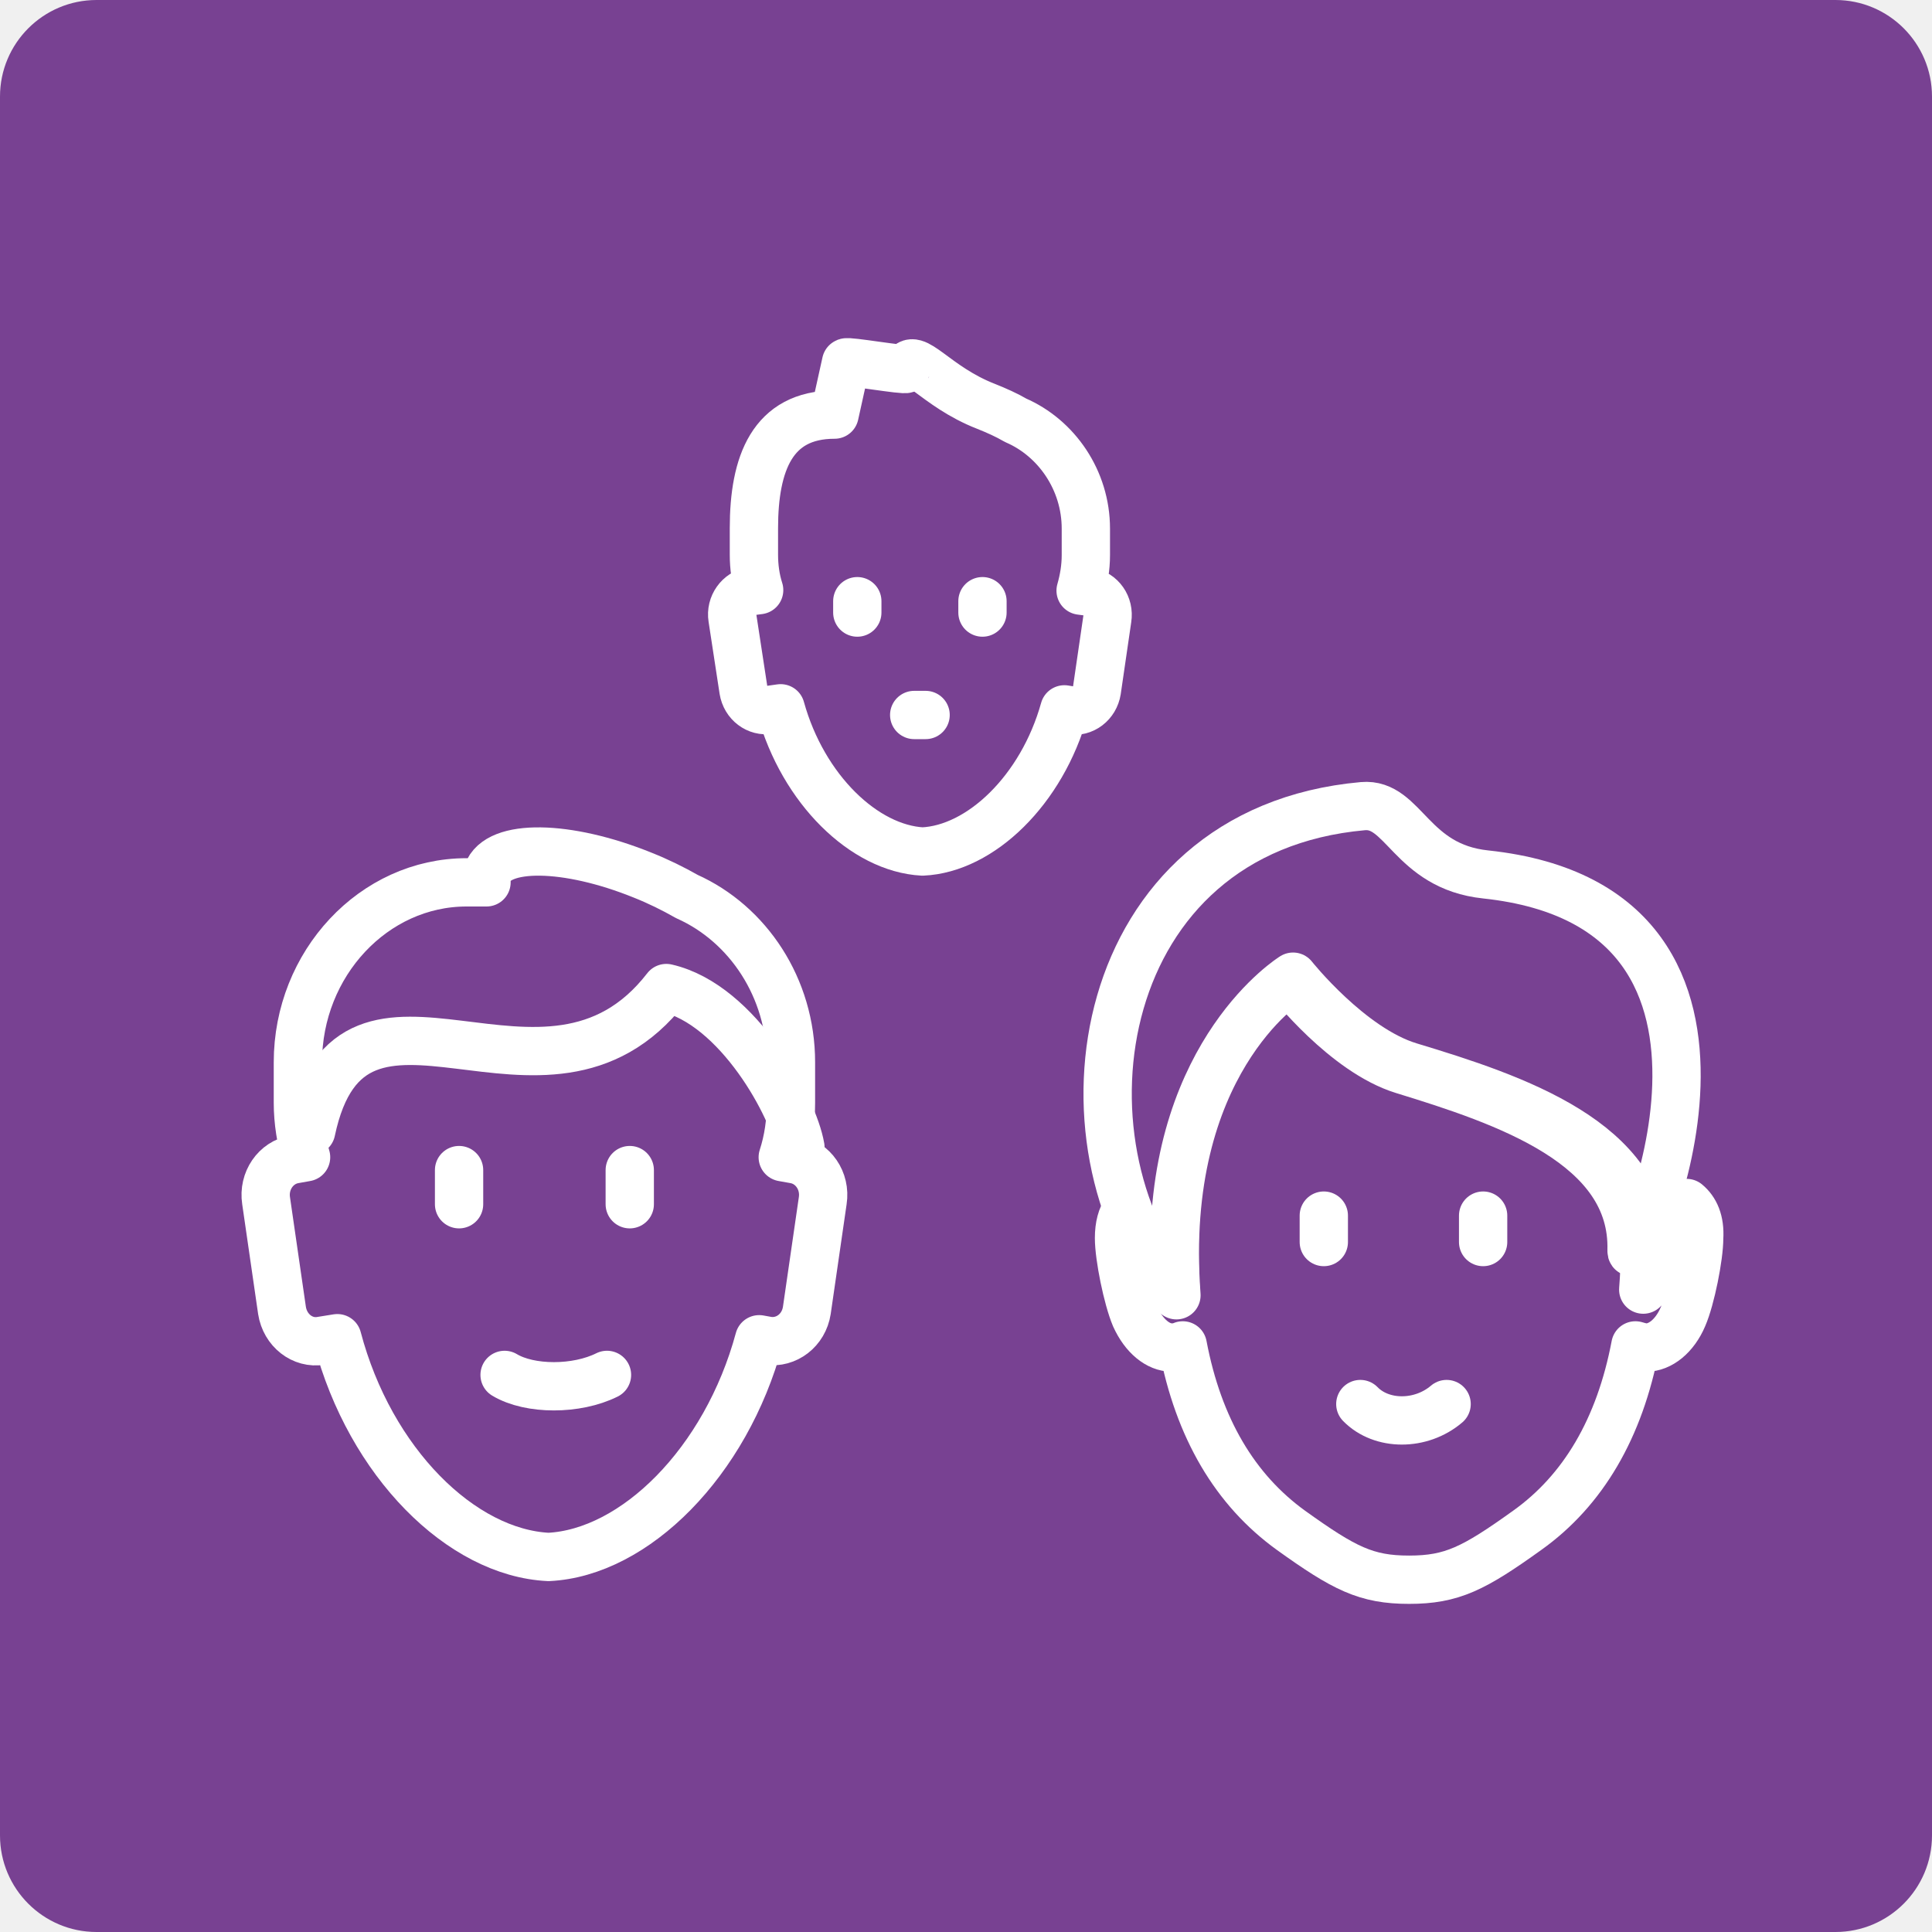
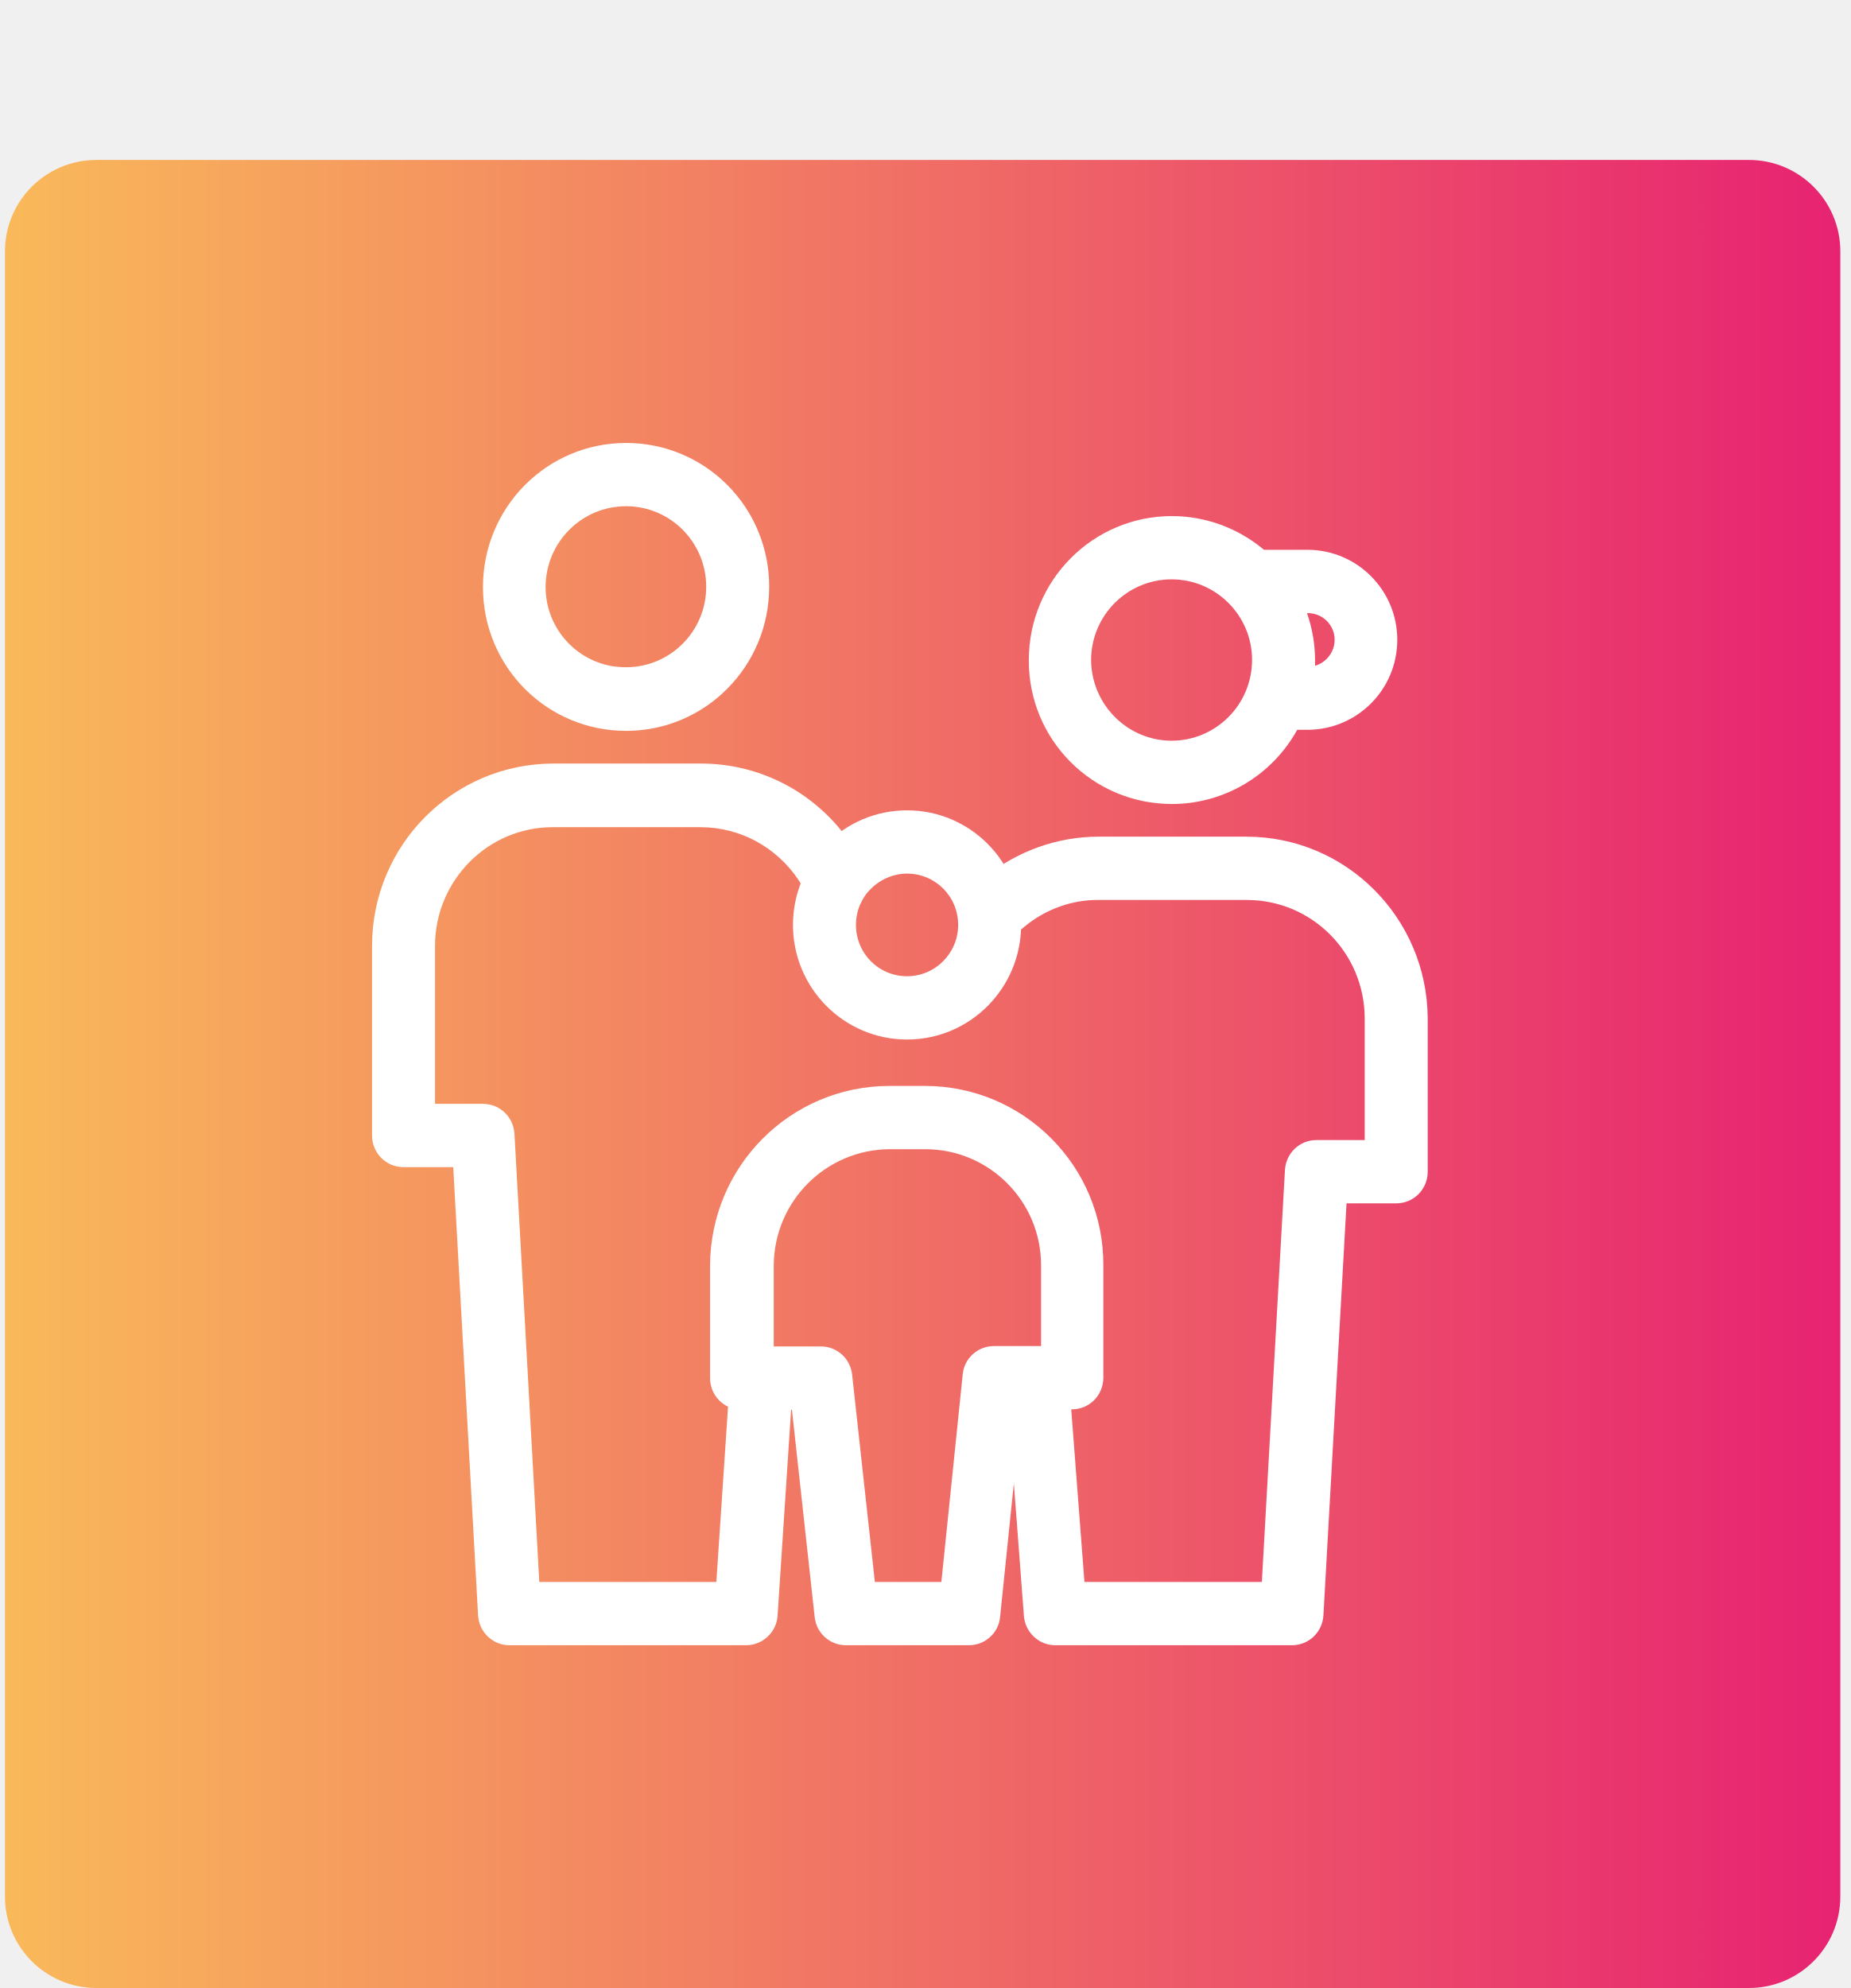
- <svg xmlns="http://www.w3.org/2000/svg" width="80" height="80" viewBox="0 0 80 80" fill="none">
-   <rect width="80" height="80" rx="4" fill="#784192" />
-   <path d="M48.714 53.634C47.999 44.084 53.278 40.69 53.404 40.625C53.404 40.625 55.697 43.562 58.094 44.302C62.343 45.607 67.685 47.391 67.559 51.785C67.517 52.938 74.562 37.601 61.523 36.209C58.41 35.883 58.136 33.229 56.433 33.381C45.244 34.382 43.414 47.282 48.714 53.634Z" stroke="white" stroke-width="2" stroke-miterlimit="22.926" stroke-linecap="round" stroke-linejoin="round" />
-   <path d="M69.84 49.814C69.407 51.156 68.801 52.432 68.043 53.4C68.087 52.85 68.108 52.3 68.108 51.728C68.108 47.284 62.741 45.48 58.369 44.16C55.902 43.412 53.543 40.442 53.543 40.442C53.543 40.442 48.63 43.478 48.63 51.728C48.63 52.366 48.652 53.004 48.695 53.598C47.851 52.542 47.137 51.354 46.639 50.1C46.444 50.386 46.336 50.76 46.336 51.266C46.336 52.036 46.682 53.752 47.007 54.522C47.375 55.336 47.959 55.798 48.522 55.798C48.673 55.798 48.825 55.776 48.976 55.71C49.626 59.142 51.141 61.695 53.456 63.367C55.664 64.951 56.573 65.413 58.347 65.413C60.122 65.413 61.031 64.951 63.239 63.367C65.554 61.717 67.069 59.142 67.719 55.71C67.87 55.754 68.022 55.798 68.173 55.798C68.736 55.798 69.342 55.336 69.688 54.522C70.013 53.774 70.359 52.036 70.359 51.266C70.402 50.562 70.186 50.1 69.84 49.814Z" stroke="white" stroke-width="2" stroke-miterlimit="22.926" stroke-linecap="round" stroke-linejoin="round" />
-   <path d="M59.901 58.139C58.841 59.043 57.211 59.043 56.328 58.139M54.816 50.336V51.43V50.336ZM61.413 50.336V51.43V50.336Z" stroke="white" stroke-width="2" stroke-miterlimit="22.926" stroke-linecap="round" stroke-linejoin="round" />
-   <path d="M31.436 55.456C30.056 60.56 26.278 64.297 22.713 64.47C19.105 64.297 15.327 60.56 13.969 55.412L13.29 55.521C12.526 55.651 11.804 55.087 11.677 54.261L11.019 49.721C10.892 48.896 11.422 48.136 12.186 48.005L12.674 47.918C12.462 47.202 12.335 46.441 12.335 45.659V43.987C12.335 39.903 15.476 36.536 19.317 36.536H20.145C20.145 36.406 20.145 36.254 20.187 36.145C20.612 34.929 23.477 34.972 26.597 36.232C27.255 36.493 27.87 36.797 28.443 37.123C30.969 38.252 32.752 40.902 32.752 43.987V45.659C32.752 46.441 32.645 47.202 32.412 47.918L32.9 48.005C33.664 48.136 34.195 48.896 34.067 49.721L33.409 54.261C33.282 55.087 32.56 55.63 31.796 55.521L31.436 55.456Z" stroke="white" stroke-width="2" stroke-miterlimit="22.926" stroke-linecap="round" stroke-linejoin="round" />
-   <path d="M19.009 48.451V49.865" stroke="white" stroke-width="2" stroke-miterlimit="22.926" stroke-linecap="round" stroke-linejoin="round" />
-   <path d="M26.077 48.451V49.865" stroke="white" stroke-width="2" stroke-miterlimit="22.926" stroke-linecap="round" stroke-linejoin="round" />
-   <path d="M25.134 56.932C23.876 57.56 21.942 57.56 20.894 56.932" stroke="white" stroke-width="2" stroke-miterlimit="22.926" stroke-linecap="round" stroke-linejoin="round" />
-   <path d="M33.144 47.509C32.865 45.872 30.572 41.591 27.591 40.913C22.575 47.392 14.6 38.714 12.885 46.831" stroke="white" stroke-width="2" stroke-miterlimit="22.926" stroke-linecap="round" stroke-linejoin="round" />
-   <path d="M44.074 29.373C43.142 32.715 40.605 35.151 38.199 35.259C35.793 35.13 33.256 32.693 32.324 29.329L31.869 29.394C31.349 29.48 30.872 29.114 30.785 28.575L30.33 25.599C30.243 25.06 30.611 24.564 31.11 24.478L31.435 24.435C31.283 23.96 31.218 23.464 31.218 22.968V21.869C31.218 19.195 31.977 17.168 34.557 17.168L35.034 15.011C35.034 14.925 37.505 15.357 37.527 15.27C37.809 14.472 38.719 16.003 40.822 16.823C41.256 16.995 41.689 17.189 42.058 17.405C43.749 18.138 44.963 19.885 44.963 21.89V22.99C44.963 23.507 44.876 24.003 44.746 24.456L45.071 24.499C45.591 24.585 45.938 25.081 45.852 25.621L45.418 28.596C45.331 29.135 44.854 29.502 44.334 29.416L44.074 29.373Z" stroke="white" stroke-width="2" stroke-miterlimit="22.926" stroke-linecap="round" stroke-linejoin="round" />
-   <path d="M35.499 24.894V25.365" stroke="white" stroke-width="2" stroke-miterlimit="22.926" stroke-linecap="round" stroke-linejoin="round" />
-   <path d="M40.682 24.894V25.365" stroke="white" stroke-width="2" stroke-miterlimit="22.926" stroke-linecap="round" stroke-linejoin="round" />
-   <path d="M38.327 29.606H37.855" stroke="white" stroke-width="2" stroke-miterlimit="22.926" stroke-linecap="round" stroke-linejoin="round" />
+ <svg xmlns="http://www.w3.org/2000/svg" width="81" height="87" viewBox="0 0 81 87" fill="none">
+   <rect x="80.547" y="87" width="80.329" height="80" rx="4" transform="rotate(-180 80.5469 87)" fill="url(#paint0_linear)" />
+   <g clip-path="url(#clip0)">
+     <path d="M37.234 36.908C35.764 34.723 33.314 33.415 30.68 33.415H24.201C19.821 33.431 16.299 36.985 16.284 41.369V49.692C16.284 50.462 16.896 51.077 17.662 51.077H19.837L20.924 70.692C20.97 71.431 21.567 72 22.302 72H32.655C33.375 72 33.987 71.431 34.033 70.708L34.631 61.6C34.677 60.831 34.11 60.185 33.344 60.123C32.578 60.077 31.935 60.646 31.874 61.415L31.353 69.231H23.604L22.517 49.615C22.471 48.877 21.874 48.308 21.139 48.308H19.04V41.369C19.056 38.523 21.353 36.2 24.186 36.2H30.664C32.379 36.2 33.972 37.062 34.937 38.492C34.998 38.585 35.044 38.662 35.105 38.754V38.815C35.105 39.585 35.718 40.2 36.484 40.2C37.249 40.2 37.862 39.585 37.862 38.815V38.4C37.862 38.185 37.816 37.969 37.709 37.769C37.571 37.462 37.403 37.185 37.234 36.908Z" fill="white" />
+     <path d="M27.402 31.985C30.863 31.985 33.666 29.169 33.666 25.677C33.666 22.185 30.863 19.385 27.402 19.385C23.941 19.385 21.138 22.2 21.138 25.692C21.138 29.185 23.941 31.985 27.402 31.985ZM23.88 25.692C23.88 23.738 25.457 22.154 27.402 22.154C29.347 22.154 30.909 23.738 30.909 25.677C30.909 27.631 29.332 29.2 27.402 29.2C25.457 29.215 23.88 27.631 23.88 25.692Z" fill="white" />
+     <path d="M54.555 36.615H48.077C46.27 36.615 44.539 37.246 43.13 38.369C42.901 38.554 42.686 38.739 42.487 38.954C42.441 39 42.38 39.062 42.349 39.123L42.012 39.6L44.248 41.215L44.524 40.831C44.631 40.723 44.754 40.615 44.876 40.523C45.78 39.785 46.928 39.369 48.092 39.385H54.57C57.419 39.385 59.716 41.692 59.731 44.554V49.892H57.618C56.883 49.892 56.285 50.462 56.24 51.2L55.229 69.231H47.464L46.836 61.031L44.095 61.246L44.815 70.723C44.876 71.446 45.473 72 46.193 72H56.546C57.281 72 57.878 71.431 57.924 70.692L58.935 52.662H61.11C61.875 52.662 62.488 52.046 62.488 51.277V44.554C62.457 40.169 58.92 36.615 54.555 36.615Z" fill="white" />
+     <path d="M51.293 35.185C53.575 35.185 55.673 33.938 56.776 31.938H57.251C59.41 31.923 61.156 30.169 61.156 28C61.156 25.831 59.41 24.077 57.251 24.061H55.321C54.188 23.108 52.763 22.585 51.293 22.585C47.832 22.585 45.029 25.4 45.029 28.892C45.014 32.369 47.817 35.185 51.293 35.185ZM58.414 28C58.414 28.523 58.062 28.985 57.557 29.138C57.557 29.061 57.557 28.969 57.557 28.892C57.557 28.185 57.434 27.492 57.205 26.831H57.235C57.894 26.831 58.414 27.354 58.414 28ZM47.755 28.892C47.755 26.938 49.333 25.354 51.278 25.354C53.223 25.354 54.8 26.938 54.8 28.877C54.8 30.831 53.223 32.415 51.278 32.415C49.348 32.415 47.771 30.831 47.755 28.892Z" fill="white" />
+     <path d="M40.481 47.523H38.904C34.585 47.538 31.093 51.046 31.078 55.385V60.308C31.078 61.077 31.69 61.692 32.456 61.692H34.661L35.657 70.769C35.733 71.477 36.331 72 37.02 72H42.41C43.115 72 43.712 71.462 43.773 70.754L44.708 61.677H46.913C47.679 61.677 48.291 61.062 48.291 60.292V55.369C48.307 51.031 44.8 47.523 40.481 47.523ZM43.498 58.908C42.793 58.908 42.196 59.446 42.135 60.154L41.201 69.231H38.291L37.295 60.154C37.219 59.446 36.622 58.923 35.932 58.923H33.865V55.385C33.88 52.569 36.147 50.308 38.934 50.292H40.496C43.299 50.292 45.565 52.569 45.565 55.369V58.908H43.498Z" fill="white" />
+     <path d="M39.7 45.492C42.456 45.492 44.692 43.246 44.692 40.477C44.692 37.708 42.456 35.462 39.7 35.462C36.943 35.462 34.707 37.708 34.707 40.477C34.707 43.246 36.943 45.492 39.7 45.492ZM37.464 40.477C37.464 39.877 37.693 39.308 38.122 38.892C38.536 38.477 39.118 38.231 39.7 38.231C40.94 38.231 41.936 39.231 41.936 40.477C41.936 41.723 40.925 42.723 39.7 42.723C38.459 42.723 37.464 41.723 37.464 40.477Z" fill="white" />
+   </g>
+   <defs>
+     <linearGradient id="paint0_linear" x1="160.876" y1="127" x2="80.547" y2="127" gradientUnits="userSpaceOnUse">
+       <stop stop-color="#F9B95A" />
+       <stop offset="1" stop-color="#E72371" />
+     </linearGradient>
+     <clipPath id="clip0">
+       <rect width="46.189" height="72" fill="white" transform="translate(16.2837)" />
+     </clipPath>
+   </defs>
</svg>
